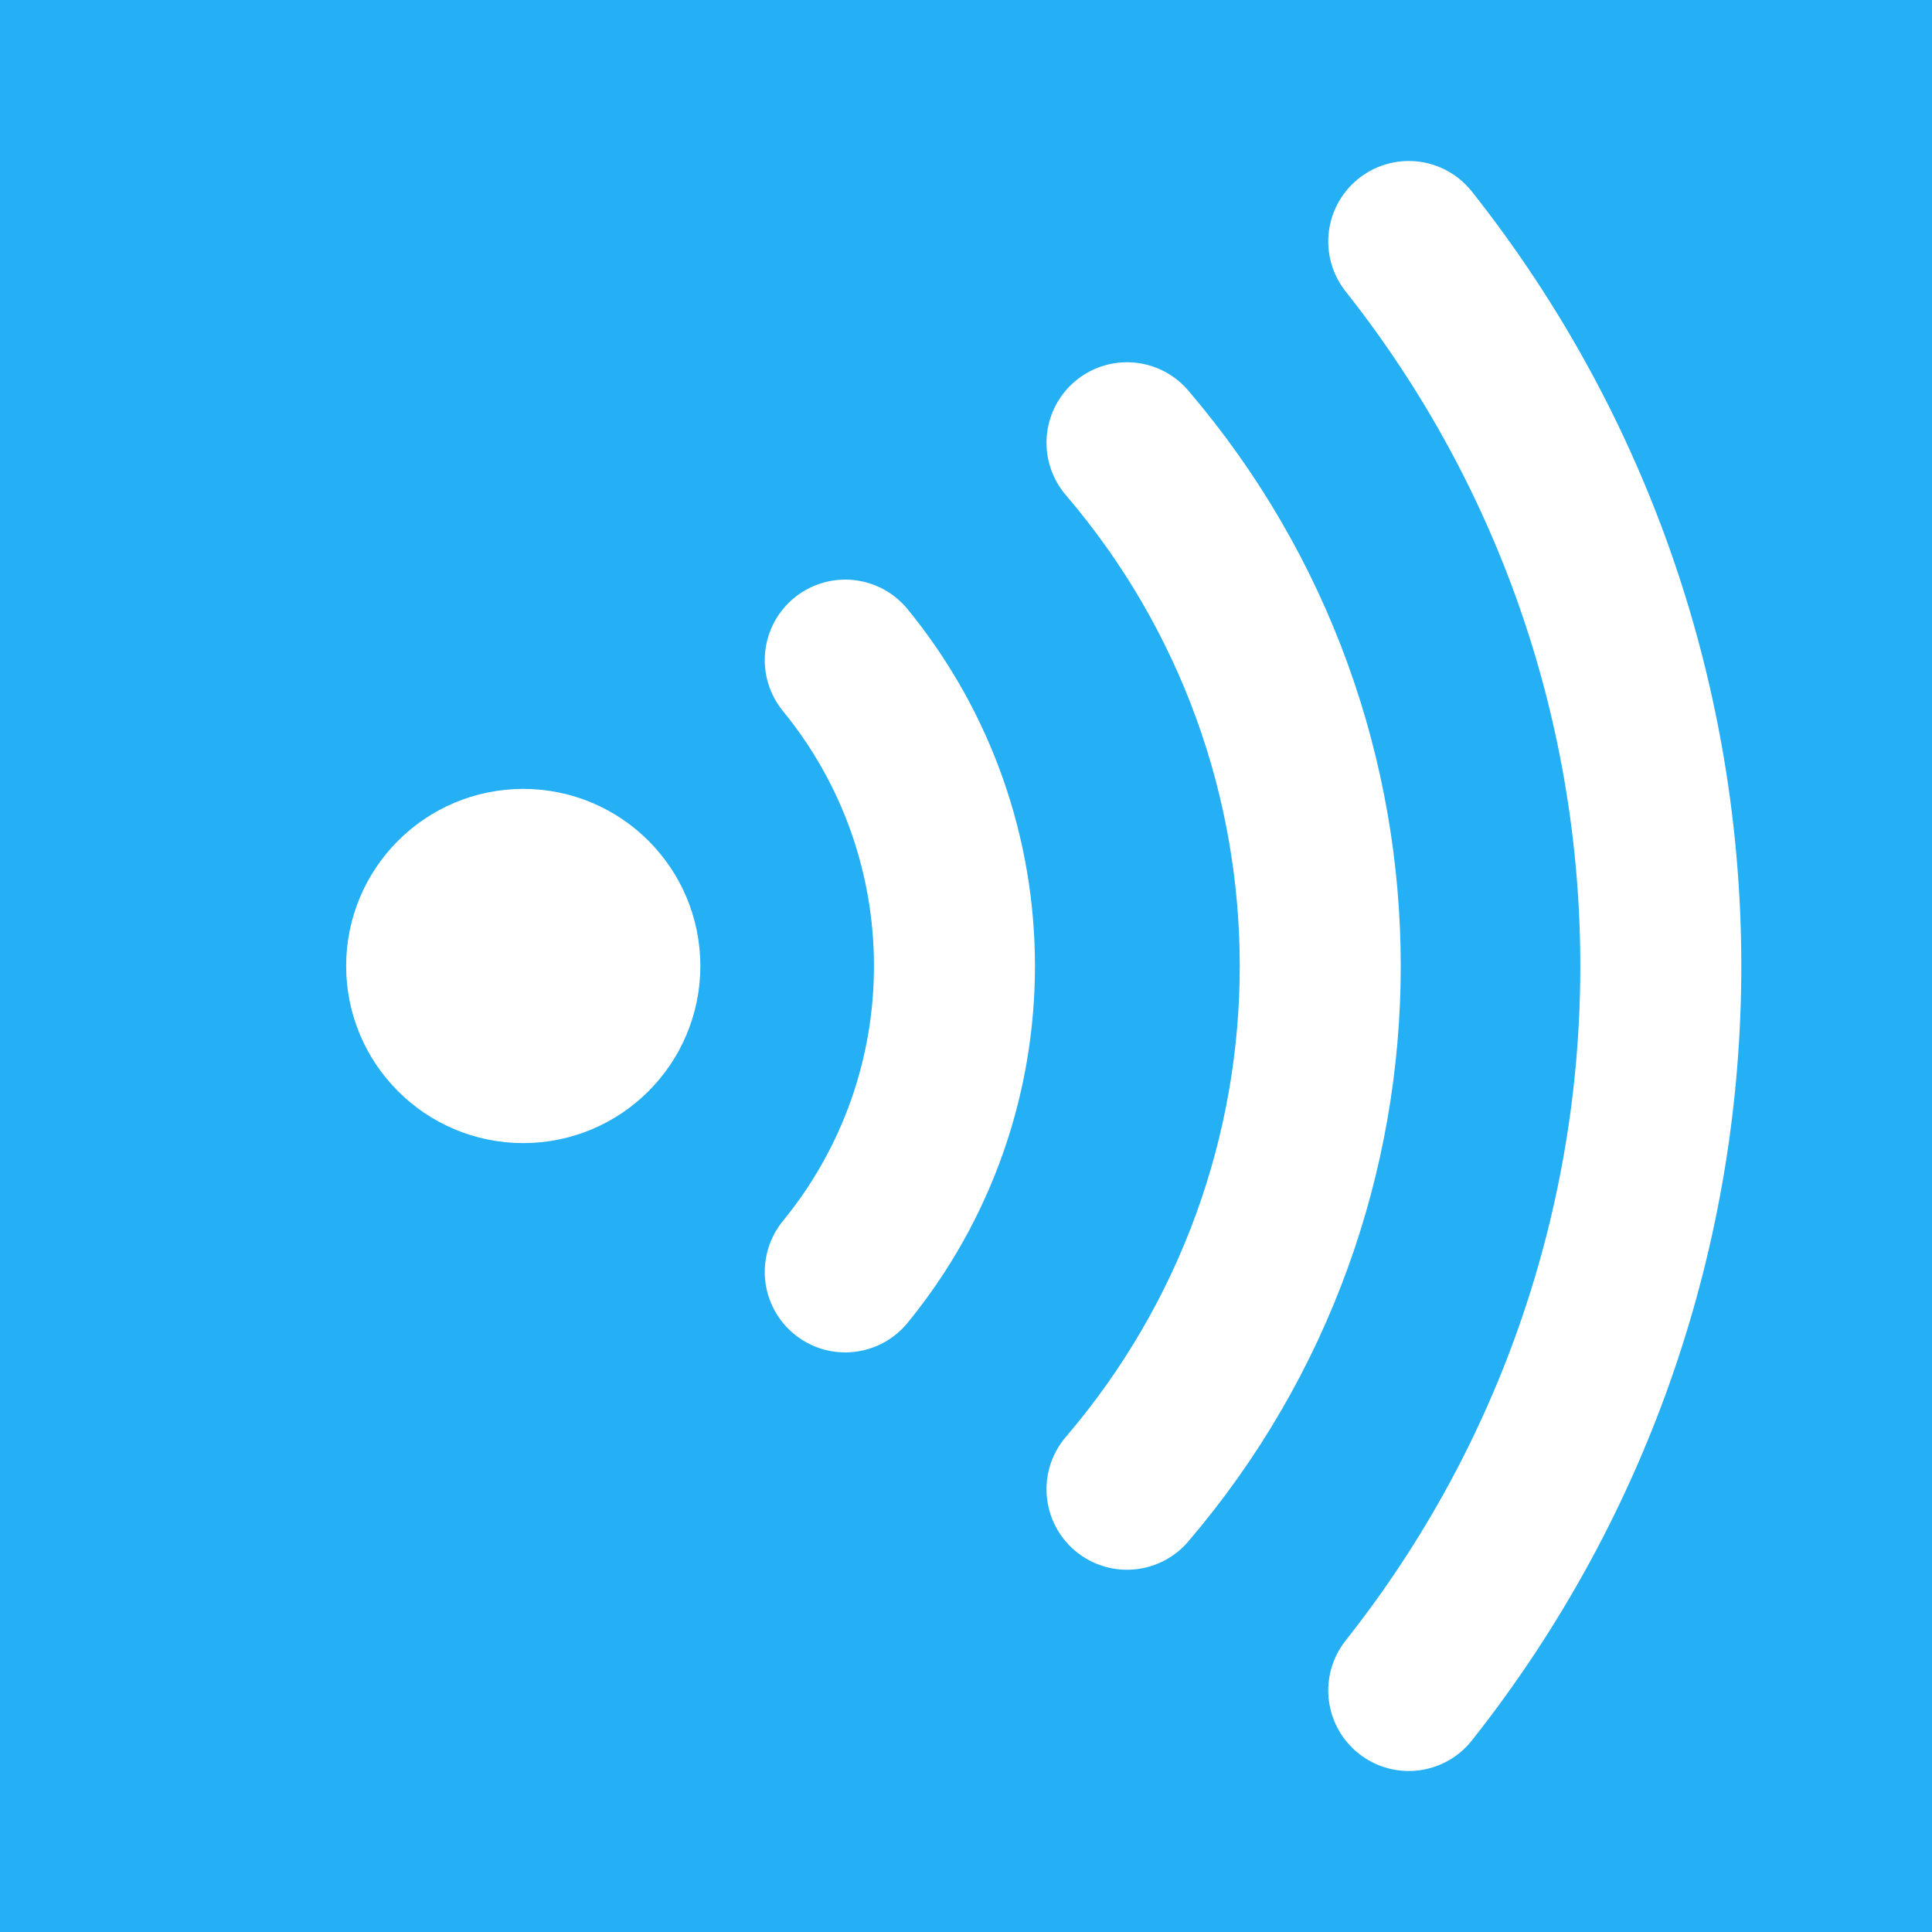
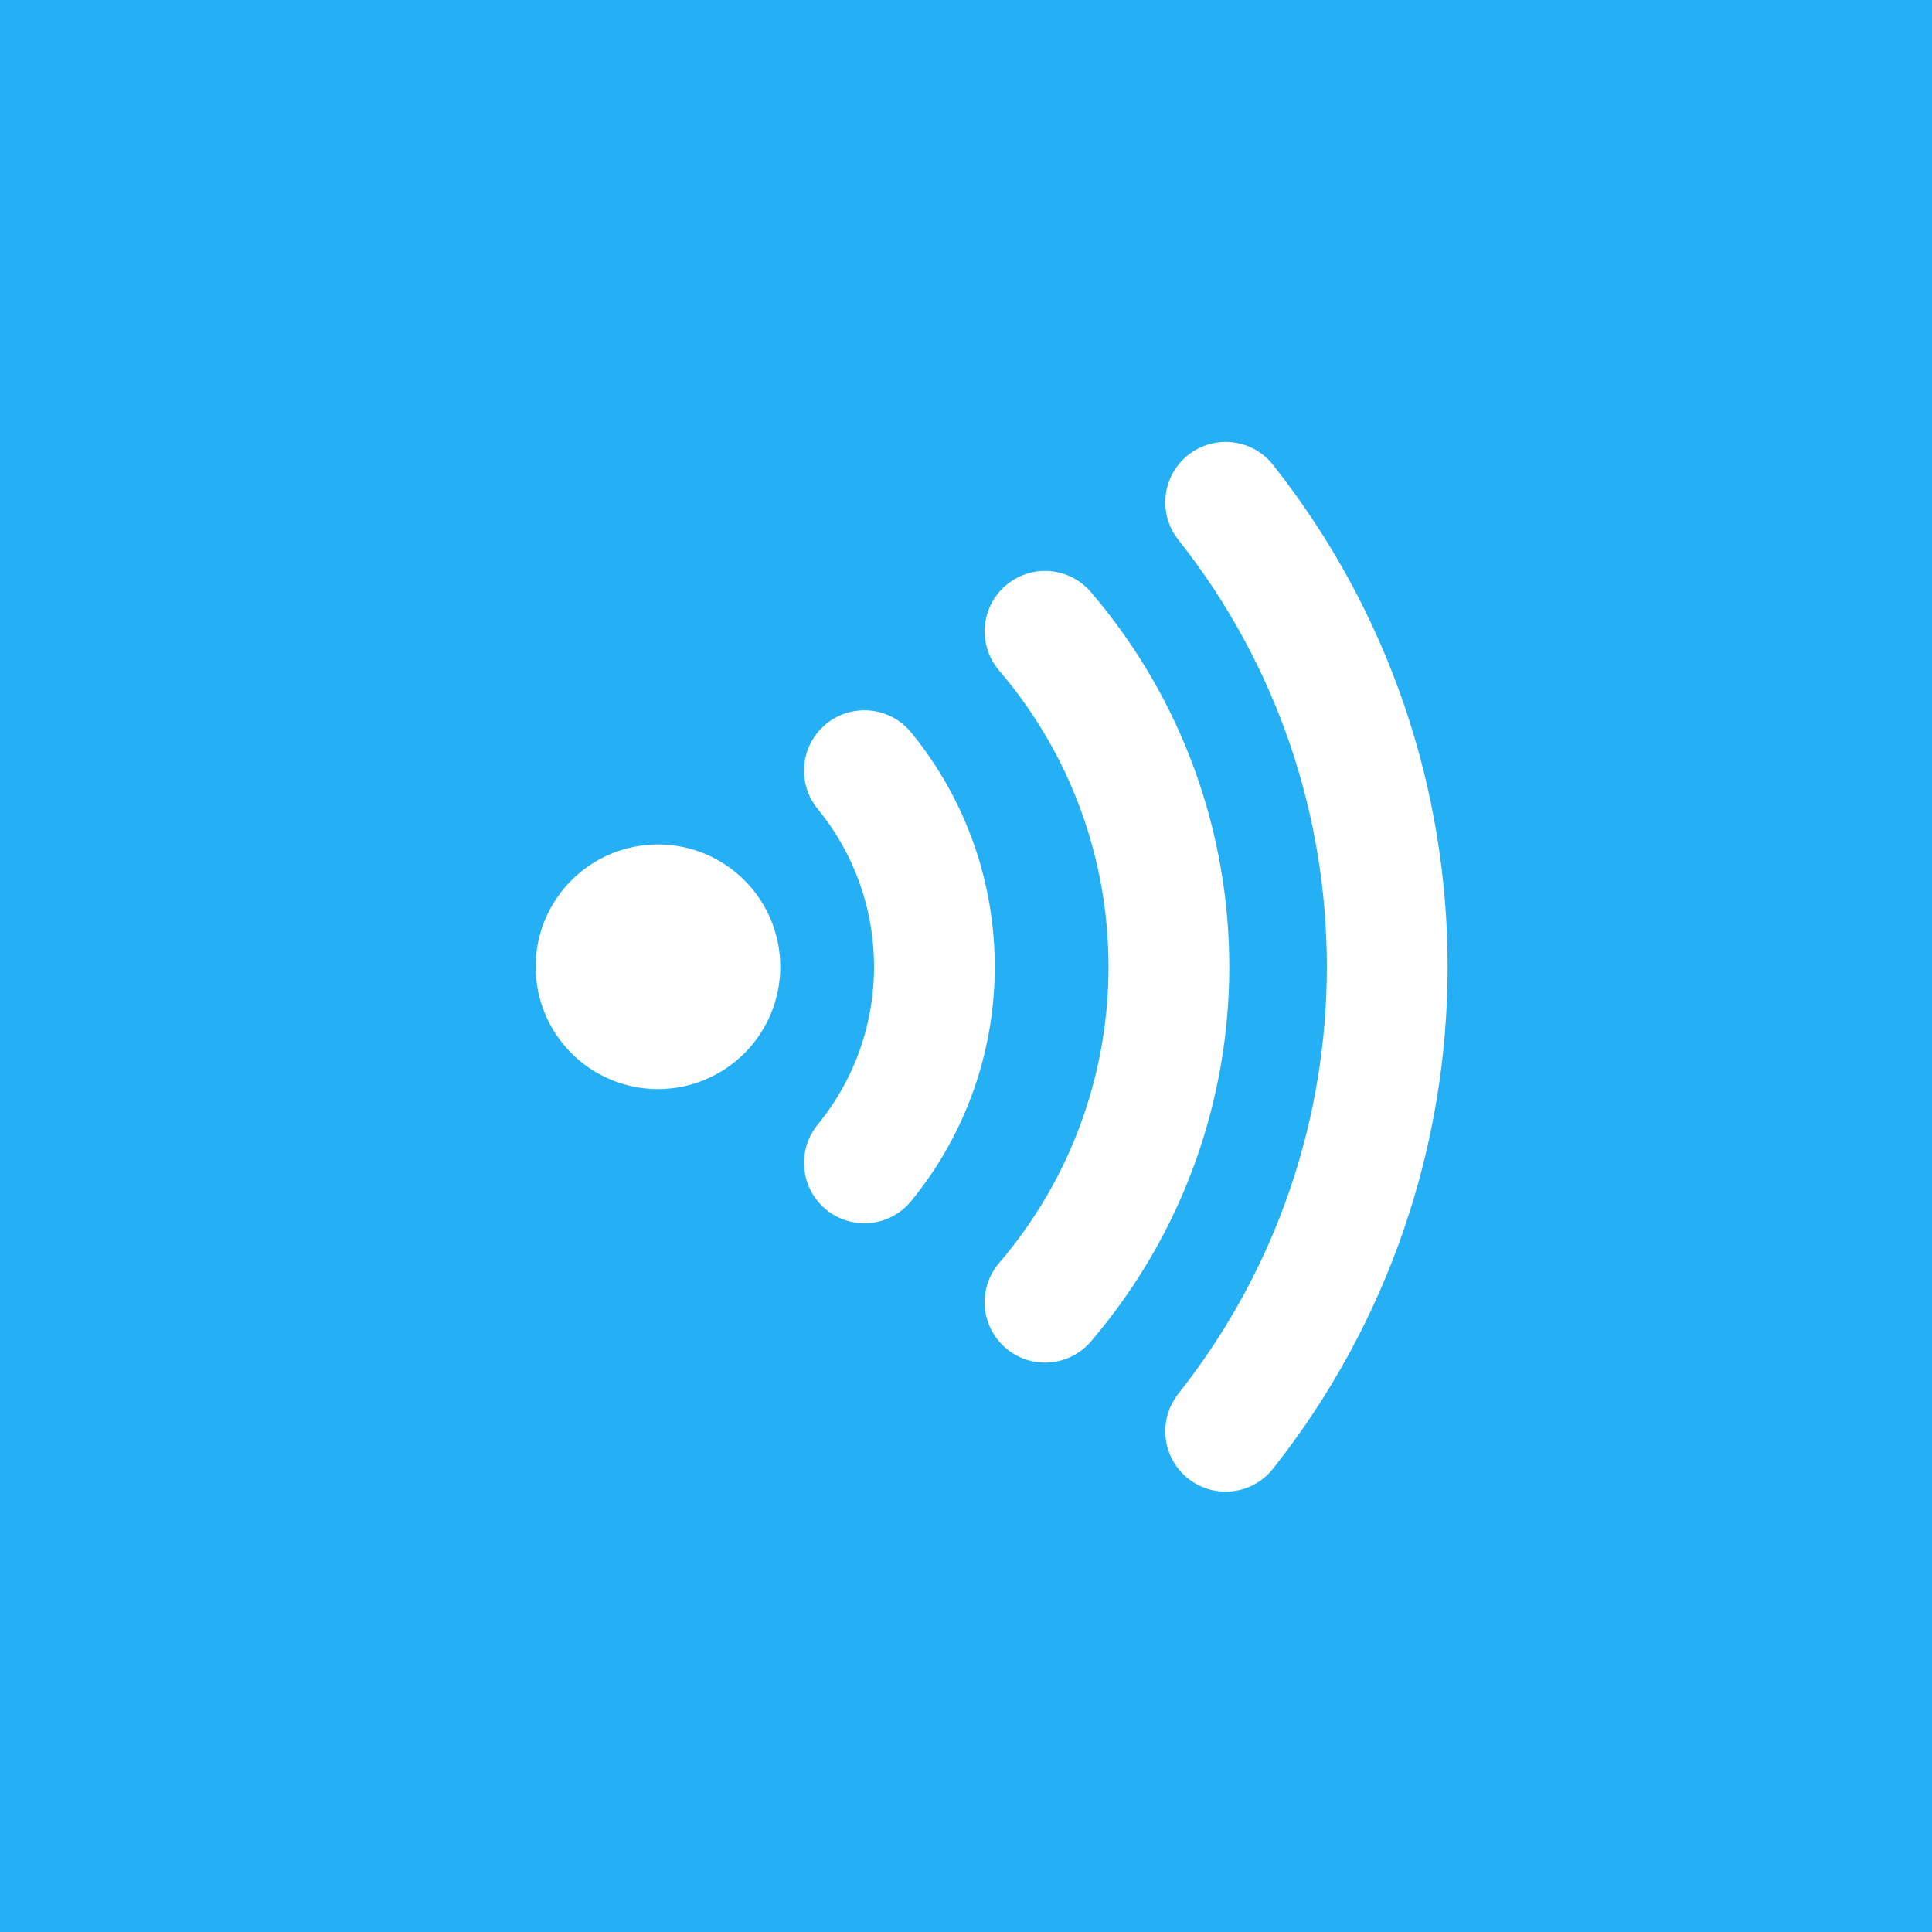
<svg xmlns="http://www.w3.org/2000/svg" width="96" height="96" viewBox="0 0 96 96">
  <path fill="#25aff4" d="M0 0h96v96H0z" />
-   <g fill="none" stroke="#fff" stroke-linecap="round" stroke-linejoin="round" stroke-width="2" transform="scale(4)">
-     <circle cx="6.5" cy="12" r="1.2" fill="#fff" />
-     <path d="M10.5 8.2a6 6 0 0 1 0 7.6M14 5.5a10 10 0 0 1 0 13M17.5 3a14.5 14.5 0 0 1 0 18" />
+   <g transform="matrix(0.64111 0 0 0.64111 16.024 17.265)">
+     <g fill="none" stroke="#fff" stroke-linecap="round" stroke-linejoin="round" stroke-width="2.34" transform="scale(4)">
+       <circle cx="6.5" cy="12" r="1.2" fill="#fff" />
+       <path d="M10.5 8.2a6 6 0 0 1 0 7.6M14 5.5a10 10 0 0 1 0 13M17.5 3a14.5 14.5 0 0 1 0 18" />
+     </g>
  </g>
</svg>
